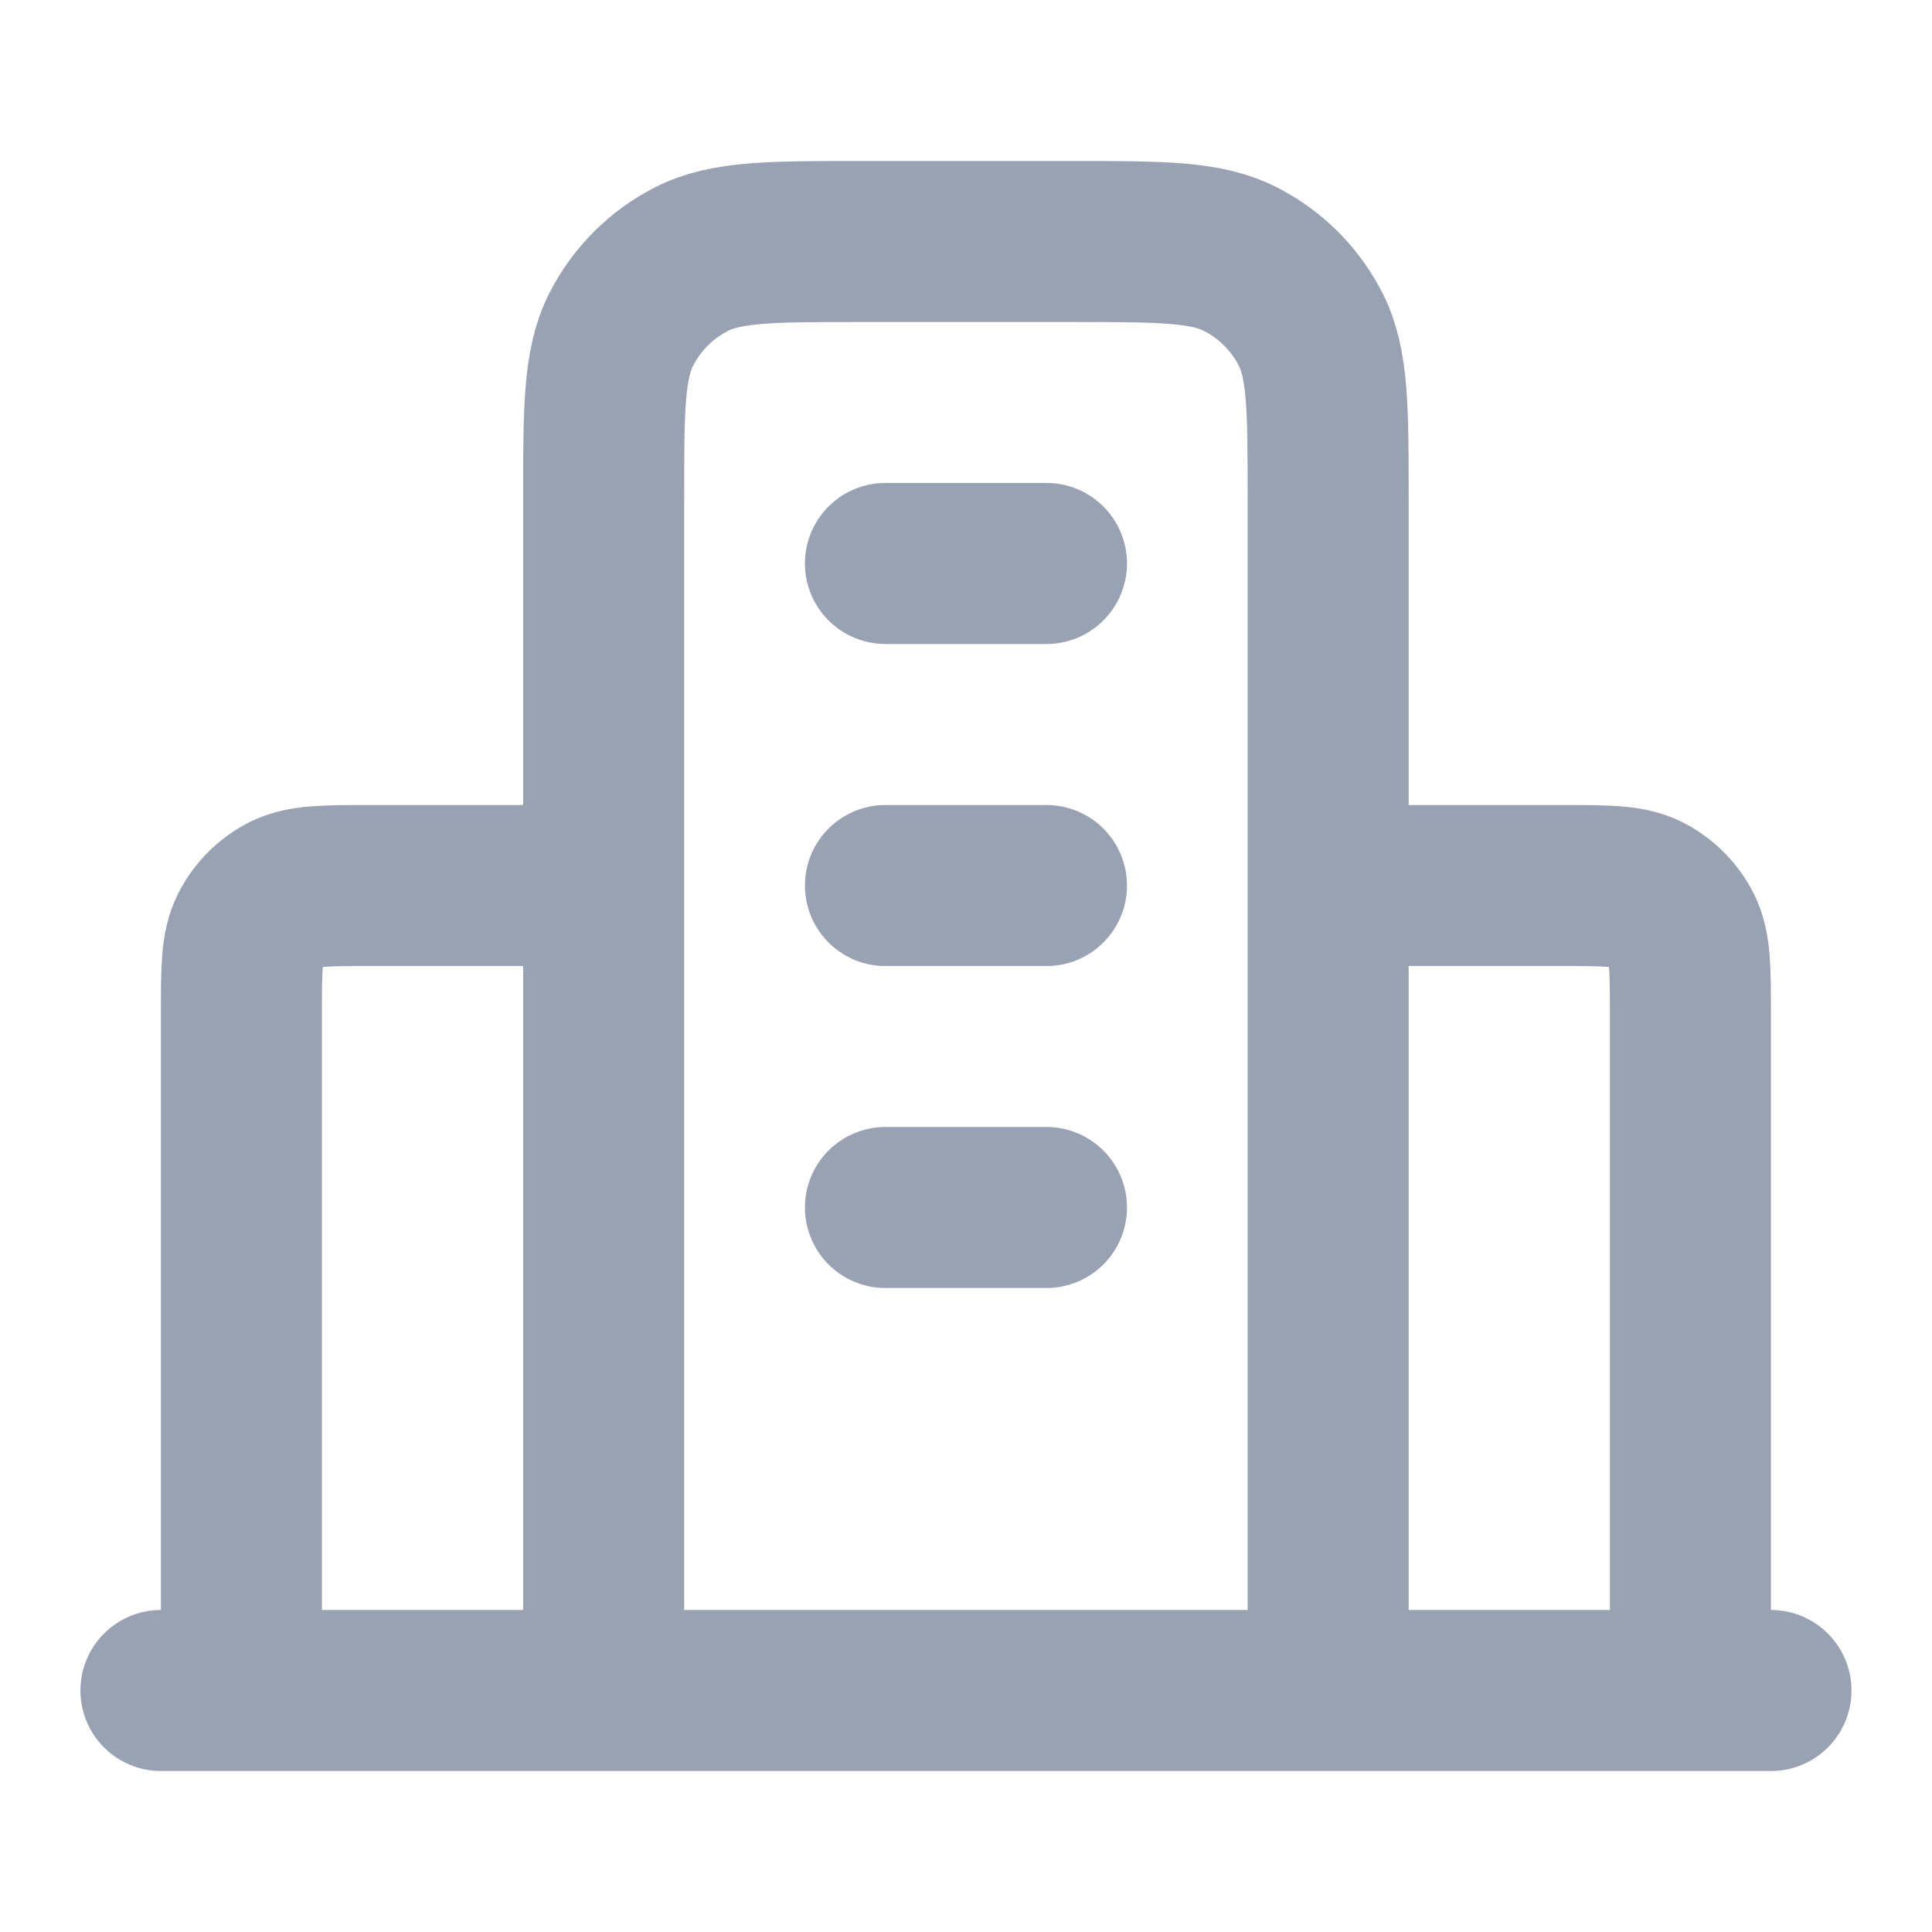
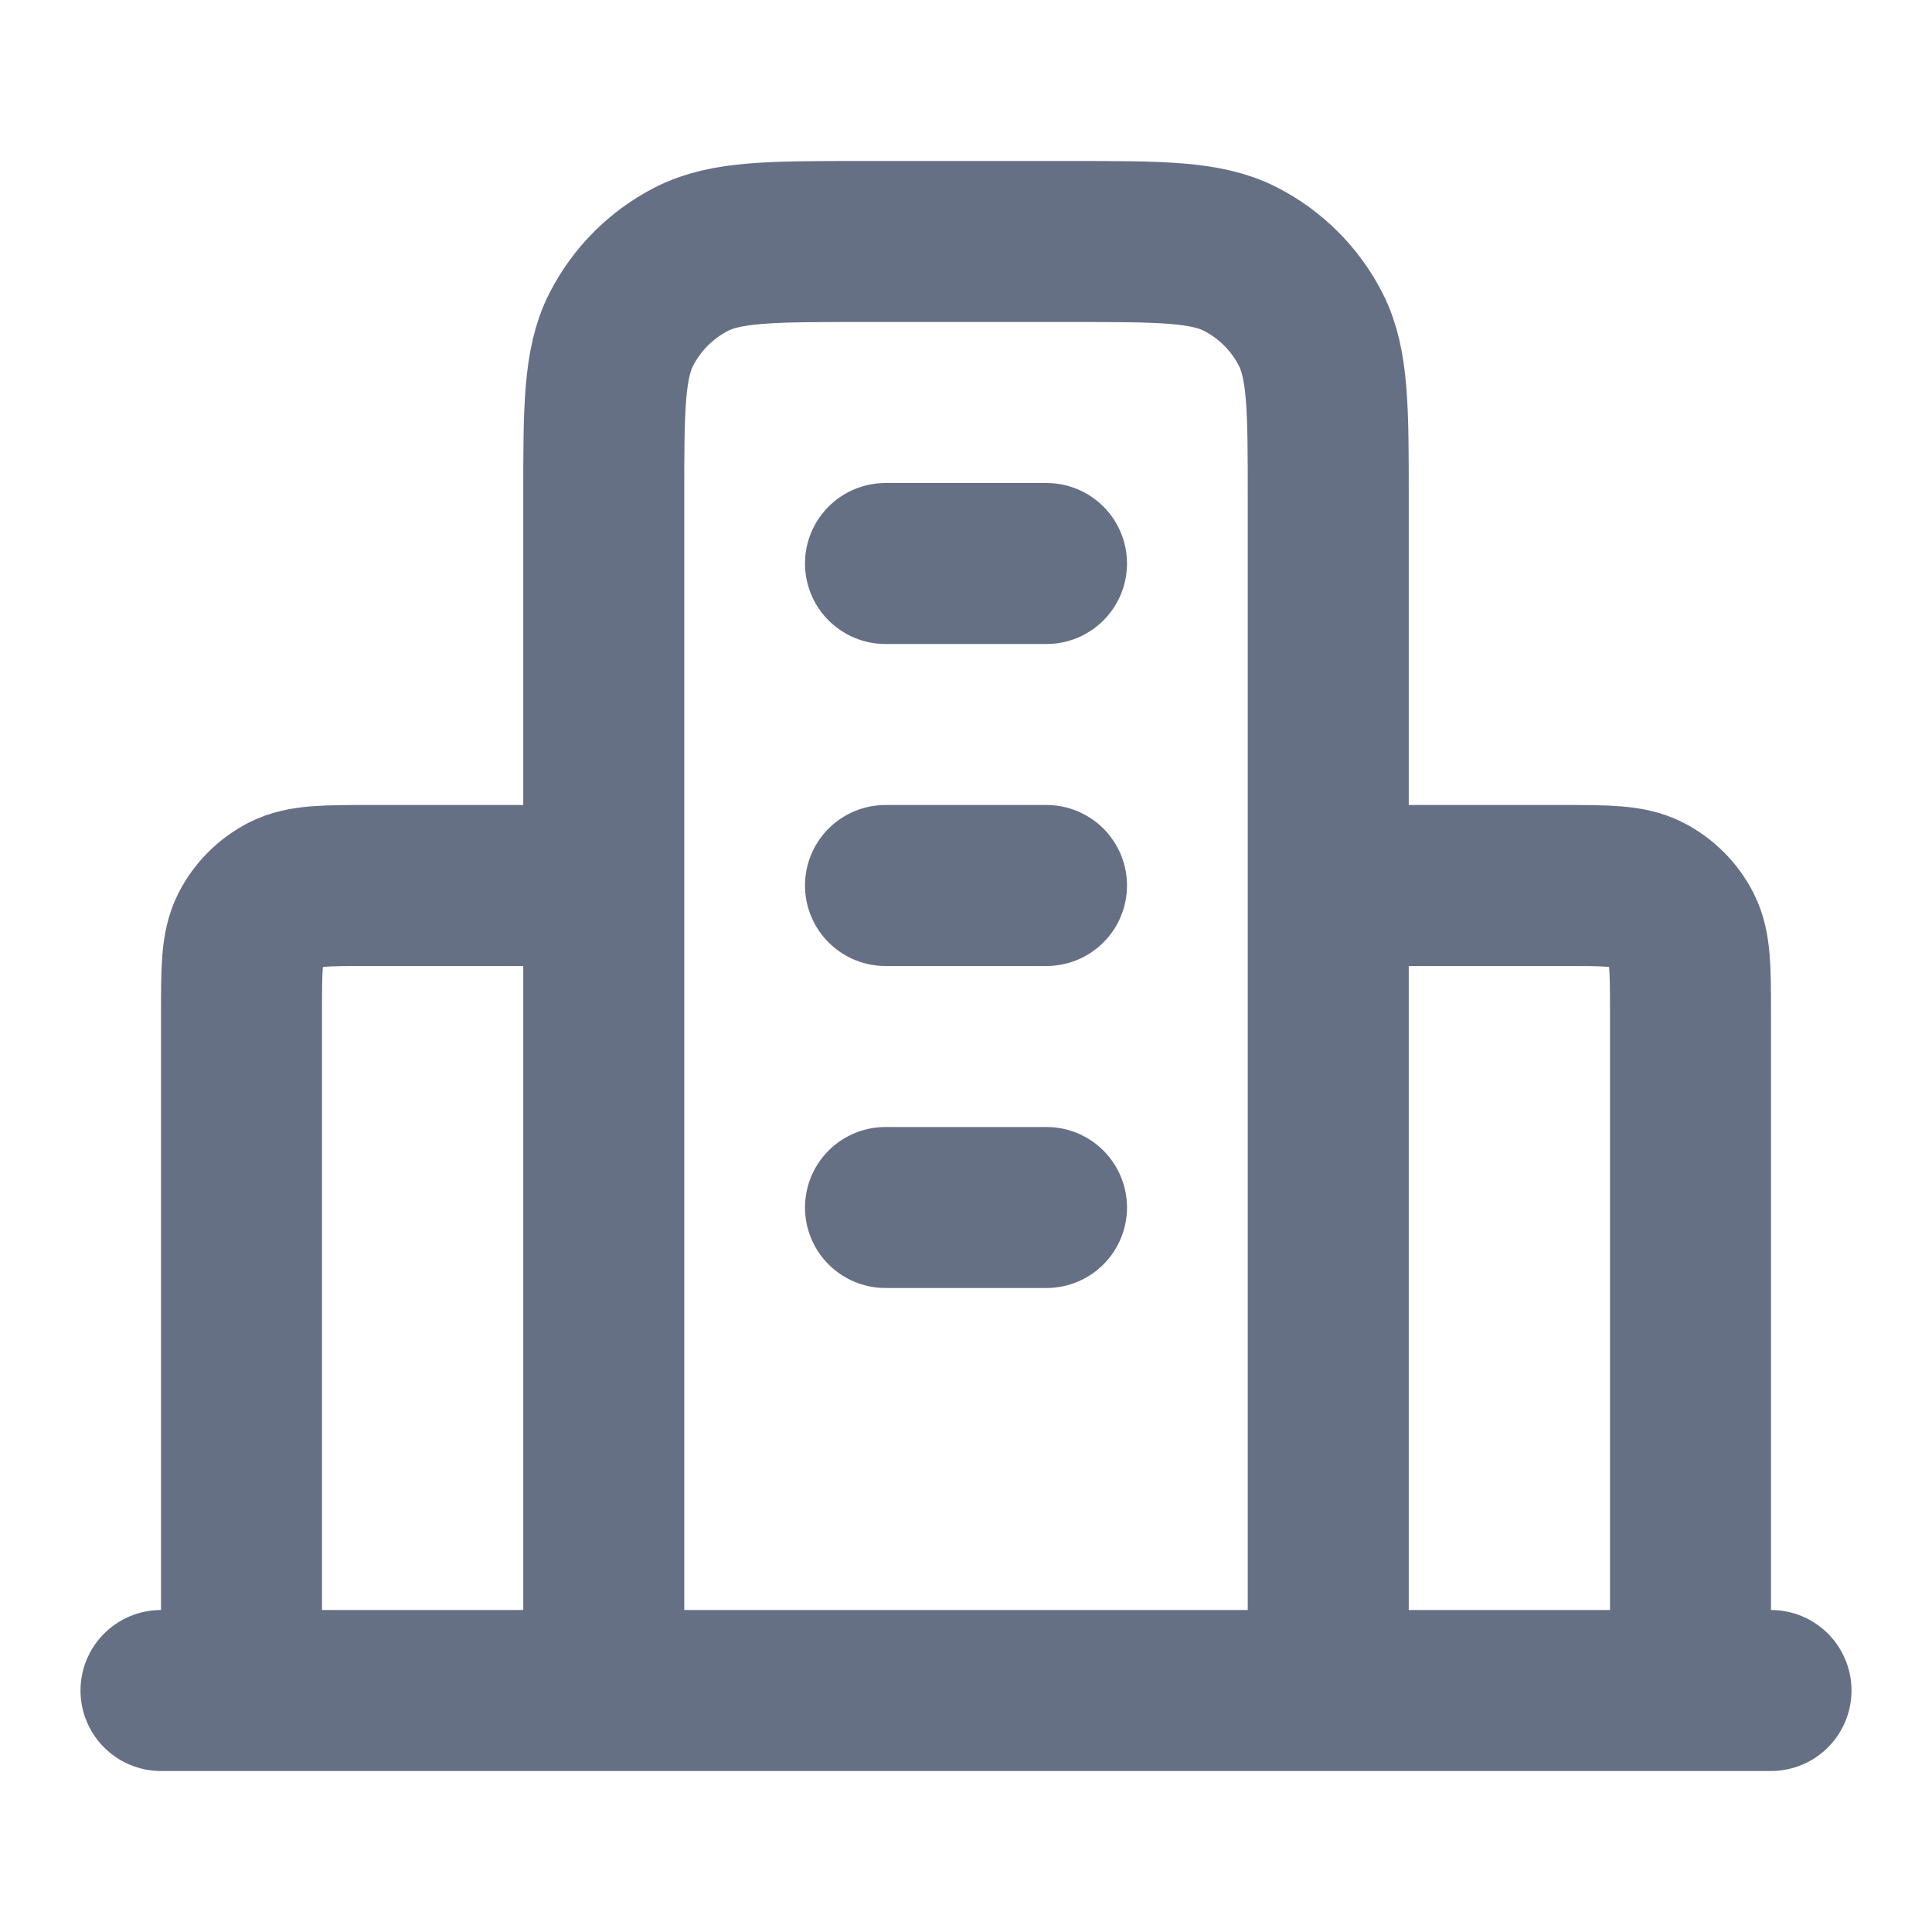
- <svg xmlns="http://www.w3.org/2000/svg" width="20" height="20" viewBox="0 0 20 20" fill="none">
-   <path d="M6.249 9.167H3.833C3.366 9.167 3.133 9.167 2.954 9.257C2.798 9.337 2.67 9.465 2.59 9.622C2.499 9.8 2.499 10.033 2.499 10.5V17.5M13.749 9.167H16.166C16.633 9.167 16.866 9.167 17.044 9.257C17.201 9.337 17.329 9.465 17.409 9.622C17.499 9.8 17.499 10.033 17.499 10.5V17.5M13.749 17.5V5.167C13.749 4.233 13.749 3.767 13.568 3.41C13.408 3.096 13.153 2.841 12.839 2.682C12.483 2.5 12.016 2.5 11.083 2.5H8.916C7.983 2.5 7.516 2.5 7.159 2.682C6.846 2.841 6.591 3.096 6.431 3.41C6.249 3.767 6.249 4.233 6.249 5.167V17.5M18.333 17.5H1.666M9.166 5.833H10.833M9.166 9.167H10.833M9.166 12.5H10.833" stroke="#98A2B3" stroke-width="1.667" stroke-linecap="round" stroke-linejoin="round" />
+ <svg xmlns="http://www.w3.org/2000/svg" width="24" height="24" viewBox="0 0 24 24" fill="none">
+   <path d="M7.5 11H4.6C4.04 11 3.76 11 3.546 11.109C3.358 11.205 3.205 11.358 3.109 11.546C3 11.76 3 12.04 3 12.6V21M16.5 11H19.4C19.96 11 20.24 11 20.454 11.109C20.642 11.205 20.795 11.358 20.891 11.546C21 11.76 21 12.04 21 12.6V21M16.5 21V6.2C16.5 5.08 16.5 4.52 16.282 4.092C16.09 3.716 15.784 3.41 15.408 3.218C14.98 3 14.42 3 13.3 3H10.7C9.58 3 9.02 3 8.592 3.218C8.216 3.41 7.91 3.716 7.718 4.092C7.5 4.52 7.5 5.08 7.5 6.2V21M22 21H2M11 7H13M11 11H13M11 15H13" stroke="#667085" stroke-width="2" stroke-linecap="round" stroke-linejoin="round" />
</svg>
